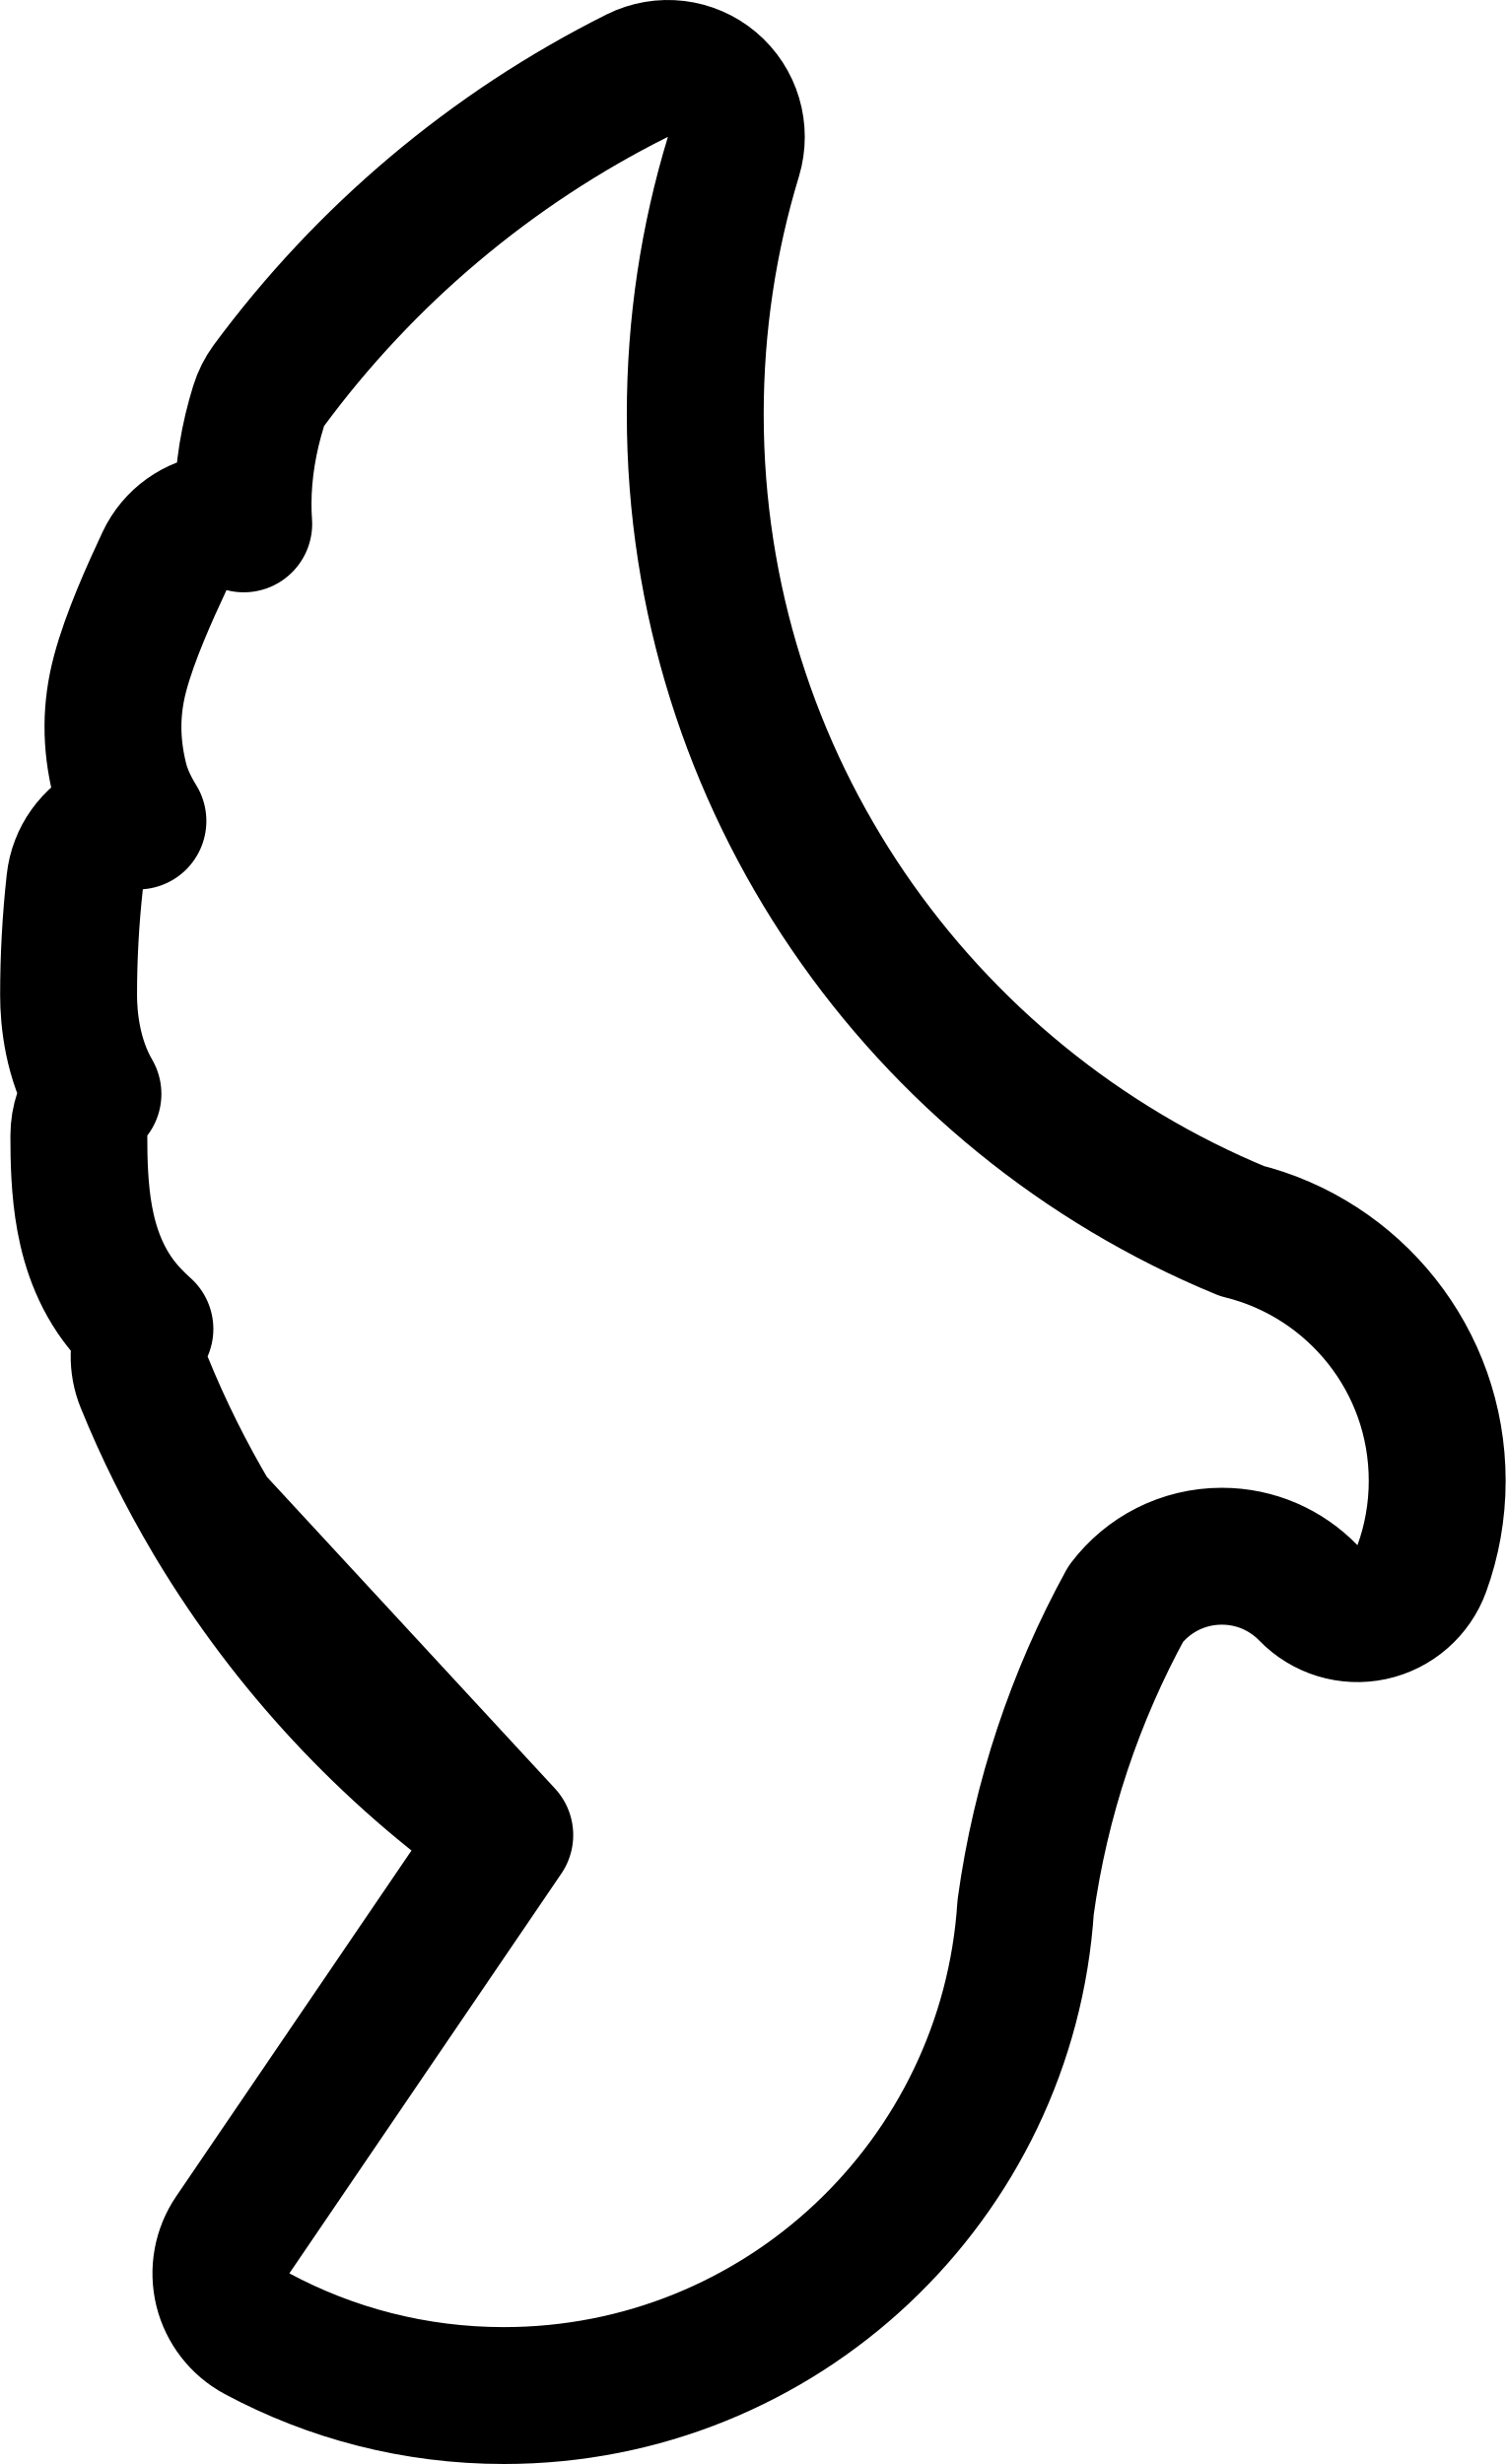
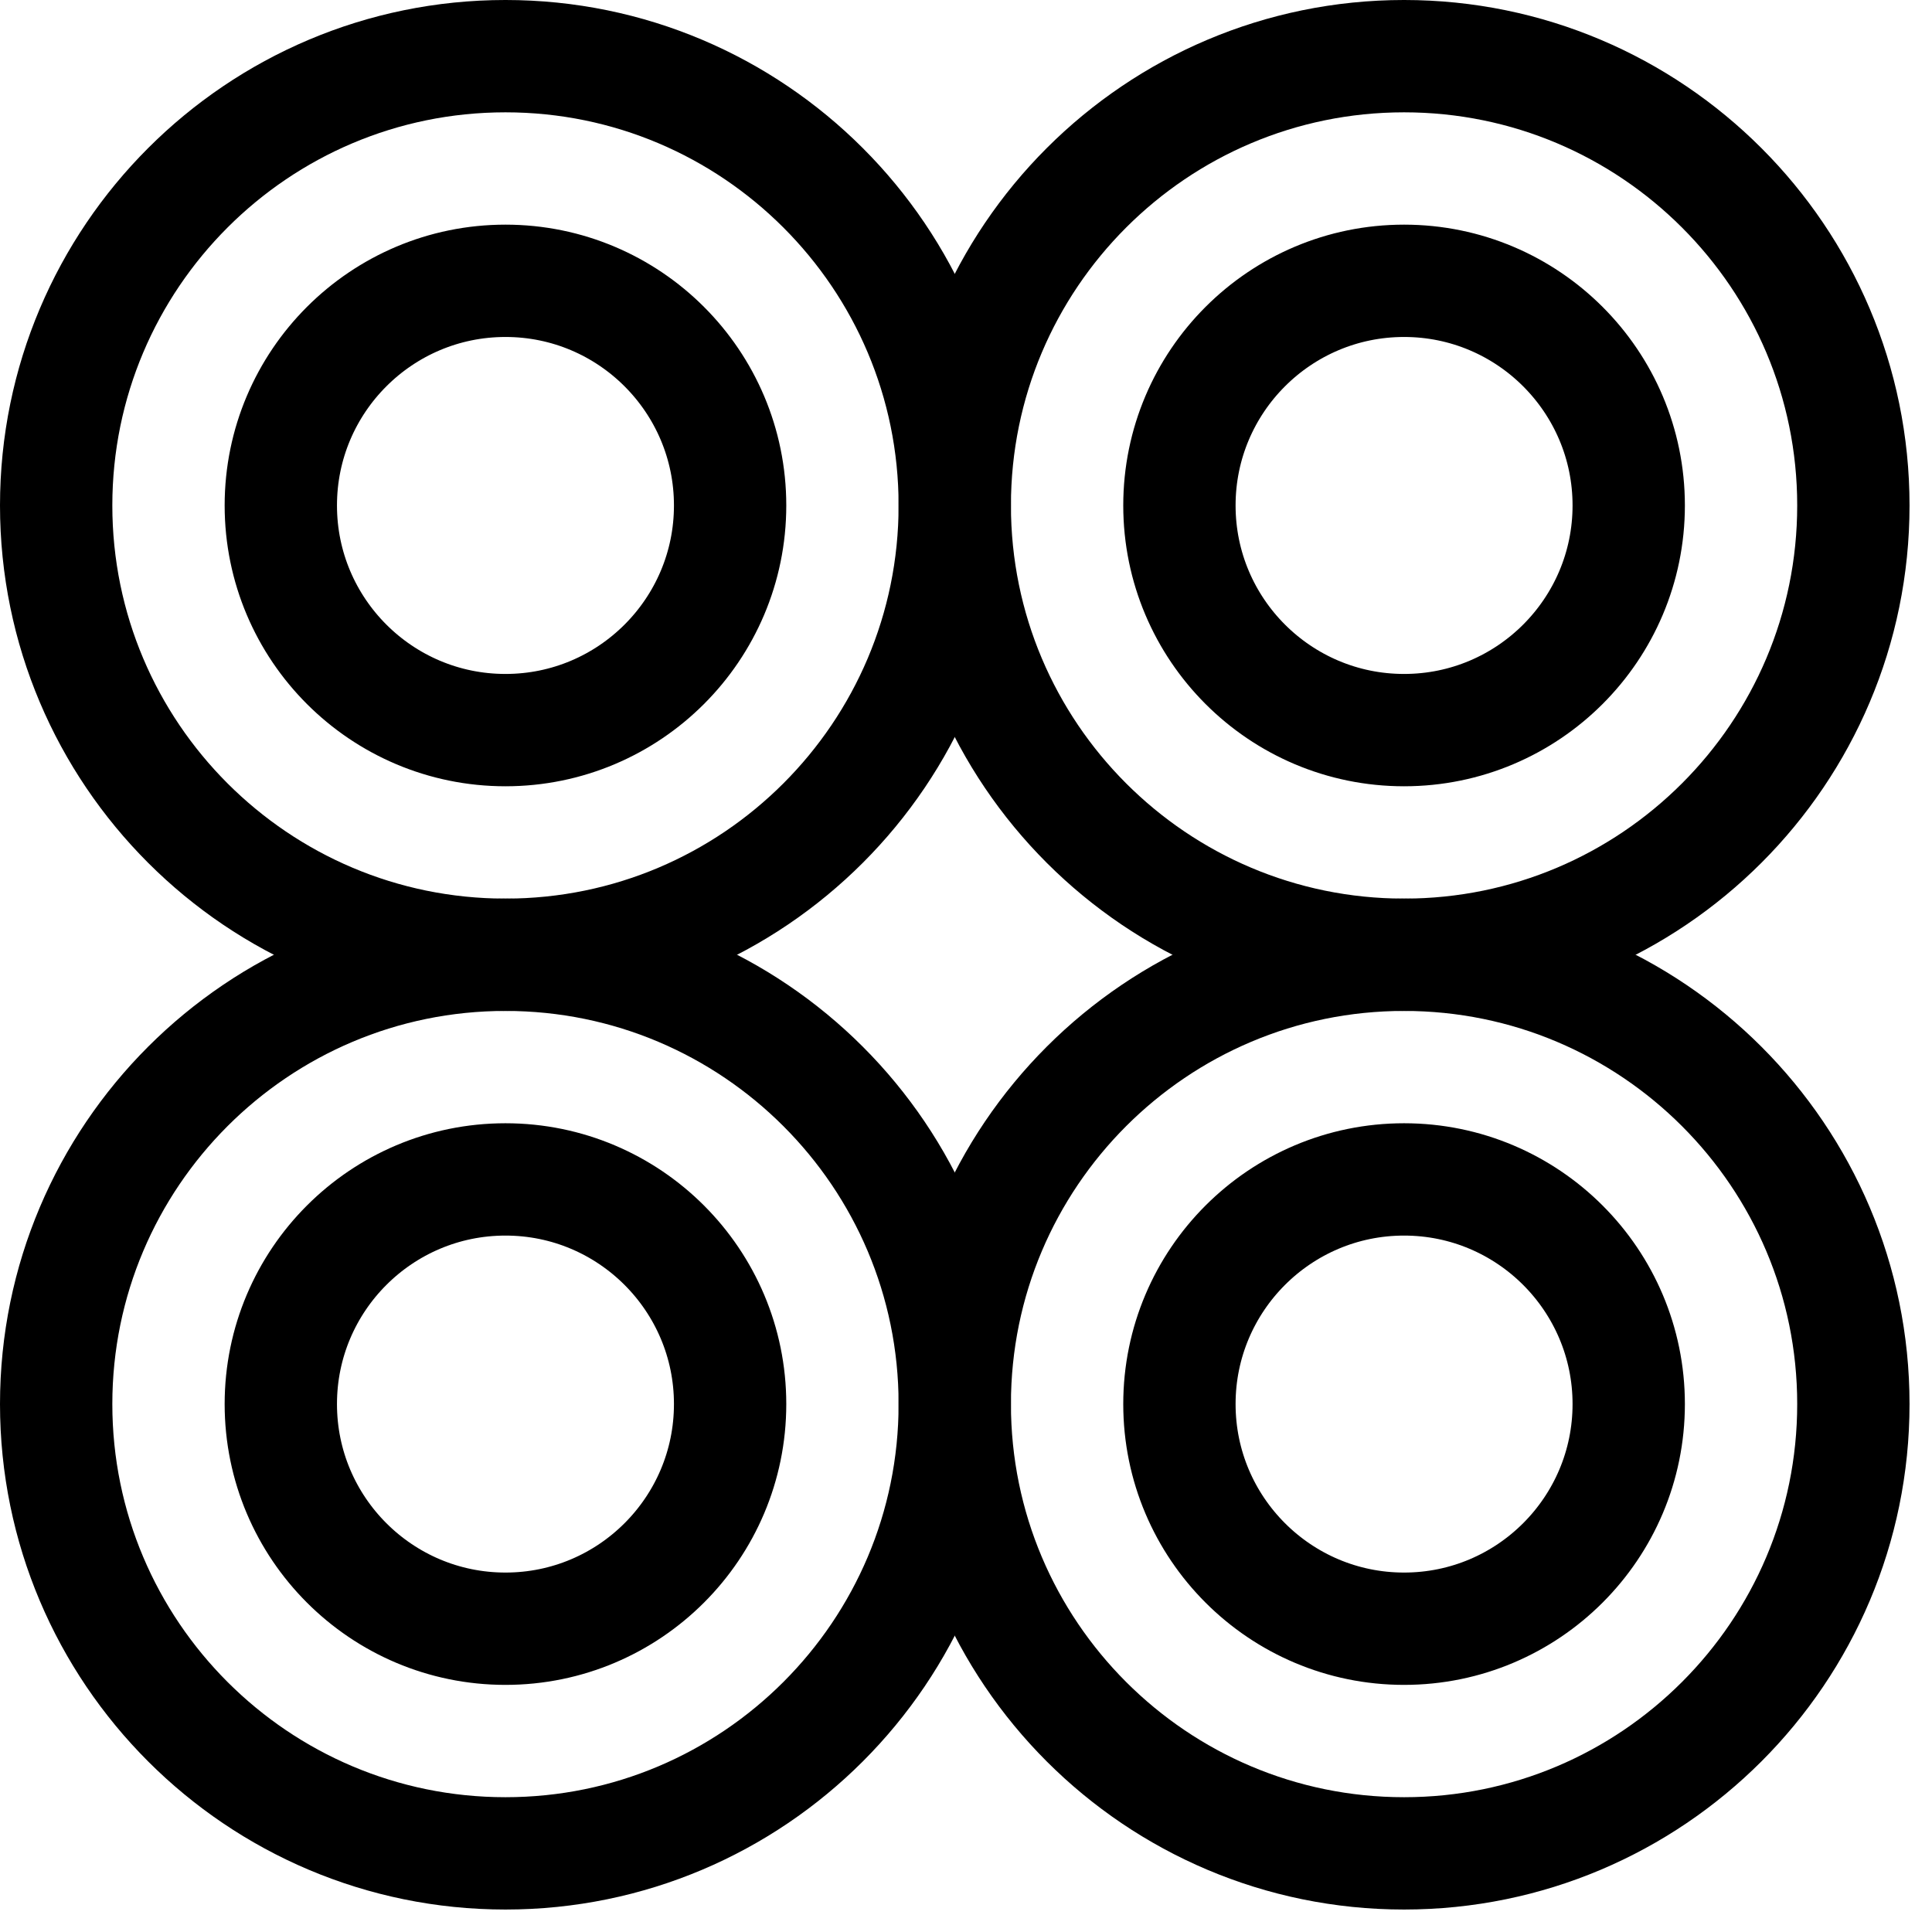
- <svg xmlns="http://www.w3.org/2000/svg" width="22" height="36" viewBox="0 0 22 36" fill="none">
-   <path d="M7.375 26.811L3.401 32.652C3.241 32.887 3.189 33.178 3.256 33.453C3.324 33.728 3.505 33.962 3.755 34.096C4.83 34.673 6.059 35 7.362 35C11.412 35 14.726 31.848 14.985 27.863C15.204 26.276 15.71 24.782 16.449 23.432C16.772 23.008 17.28 22.737 17.851 22.737C18.347 22.737 18.794 22.941 19.115 23.272C19.355 23.52 19.705 23.626 20.042 23.554C20.379 23.482 20.655 23.241 20.773 22.917C20.919 22.516 20.998 22.083 20.998 21.635C20.998 19.869 19.782 18.39 18.143 17.985C13.455 16.05 10.158 11.435 10.158 6.052C10.158 4.742 10.353 3.48 10.715 2.291C10.831 1.909 10.709 1.494 10.403 1.236C10.098 0.978 9.669 0.927 9.311 1.105C7.177 2.171 5.334 3.73 3.929 5.632C3.863 5.722 3.812 5.823 3.779 5.93C3.635 6.393 3.551 6.88 3.551 7.362C3.551 7.46 3.554 7.557 3.561 7.654C3.446 7.624 3.324 7.614 3.202 7.627C2.854 7.665 2.551 7.882 2.403 8.199C2.184 8.667 1.897 9.303 1.754 9.842C1.62 10.346 1.613 10.853 1.75 11.4C1.803 11.61 1.903 11.814 2.015 11.995C1.896 12.004 1.778 12.033 1.666 12.085C1.348 12.232 1.131 12.535 1.093 12.883C1.033 13.427 1.002 13.978 1.002 14.537C1.002 14.897 1.062 15.475 1.358 15.983C1.226 16.156 1.152 16.369 1.152 16.591C1.152 16.945 1.16 17.384 1.239 17.812C1.319 18.243 1.486 18.742 1.862 19.163C1.944 19.254 2.029 19.339 2.117 19.417C2.01 19.662 2.003 19.943 2.107 20.196C2.386 20.883 2.716 21.544 3.09 22.175L7.375 26.811ZM7.375 26.811C5.665 25.606 4.218 24.053 3.137 22.255L3.137 22.254L3.116 22.219L3.115 22.218L3.09 22.175L7.375 26.811Z" stroke="black" stroke-width="2" stroke-linejoin="round" />
+ <svg xmlns="http://www.w3.org/2000/svg" width="100%" height="100%" viewBox="0 0 43 43" version="1.1" xml:space="preserve" style="fill-rule:evenodd;clip-rule:evenodd;stroke-linecap:round;stroke-linejoin:round;stroke-miterlimit:1.5;">
+   <g transform="matrix(1,0,0,1,-31.75,-30.75)">
+     <g transform="matrix(1,0,0,3.92204,3,16)">
+       <g transform="matrix(1,0,0,0.254969,-2,-4.07951)">
+         <path d="M42,32C47.519,32 52,36.481 52,42C52,47.519 47.519,52 42,52C36.481,52 32,47.519 32,42C32,36.481 36.481,32 42,32ZM42,37C44.76,37 47,39.24 47,42C47,44.76 44.76,47 42,47C39.24,47 37,44.76 37,42C37,39.24 39.24,37 42,37Z" style="fill:none;stroke:black;stroke-width:2.5px;" />
+       </g>
+       <g transform="matrix(1,0,0,0.254969,18,-4.07951)">
+         <path d="M42,32C47.519,32 52,36.481 52,42C52,47.519 47.519,52 42,52C36.481,52 32,47.519 32,42C32,36.481 36.481,32 42,32ZM42,37C44.76,37 47,39.24 47,42C47,44.76 44.76,47 42,47C39.24,47 37,44.76 37,42C37,39.24 39.24,37 42,37Z" style="fill:none;stroke:black;stroke-width:2.5px;" />
+       </g>
+       <g transform="matrix(1,0,0,0.254969,18,1.01988)">
+         <path d="M42,32C47.519,32 52,36.481 52,42C52,47.519 47.519,52 42,52C36.481,52 32,47.519 32,42C32,36.481 36.481,32 42,32ZM42,37C44.76,37 47,39.24 47,42C47,44.76 44.76,47 42,47C39.24,47 37,44.76 37,42C37,39.24 39.24,37 42,37Z" style="fill:none;stroke:black;stroke-width:2.5px;" />
+       </g>
+       <g transform="matrix(1,0,0,0.254969,-2,1.01988)">
+         <path d="M42,32C47.519,32 52,36.481 52,42C52,47.519 47.519,52 42,52C36.481,52 32,47.519 32,42C32,36.481 36.481,32 42,32ZM42,37C44.76,37 47,39.24 47,42C47,44.76 44.76,47 42,47C39.24,47 37,44.76 37,42C37,39.24 39.24,37 42,37Z" style="fill:none;stroke:black;stroke-width:2.5px;" />
+       </g>
+     </g>
+   </g>
</svg>
